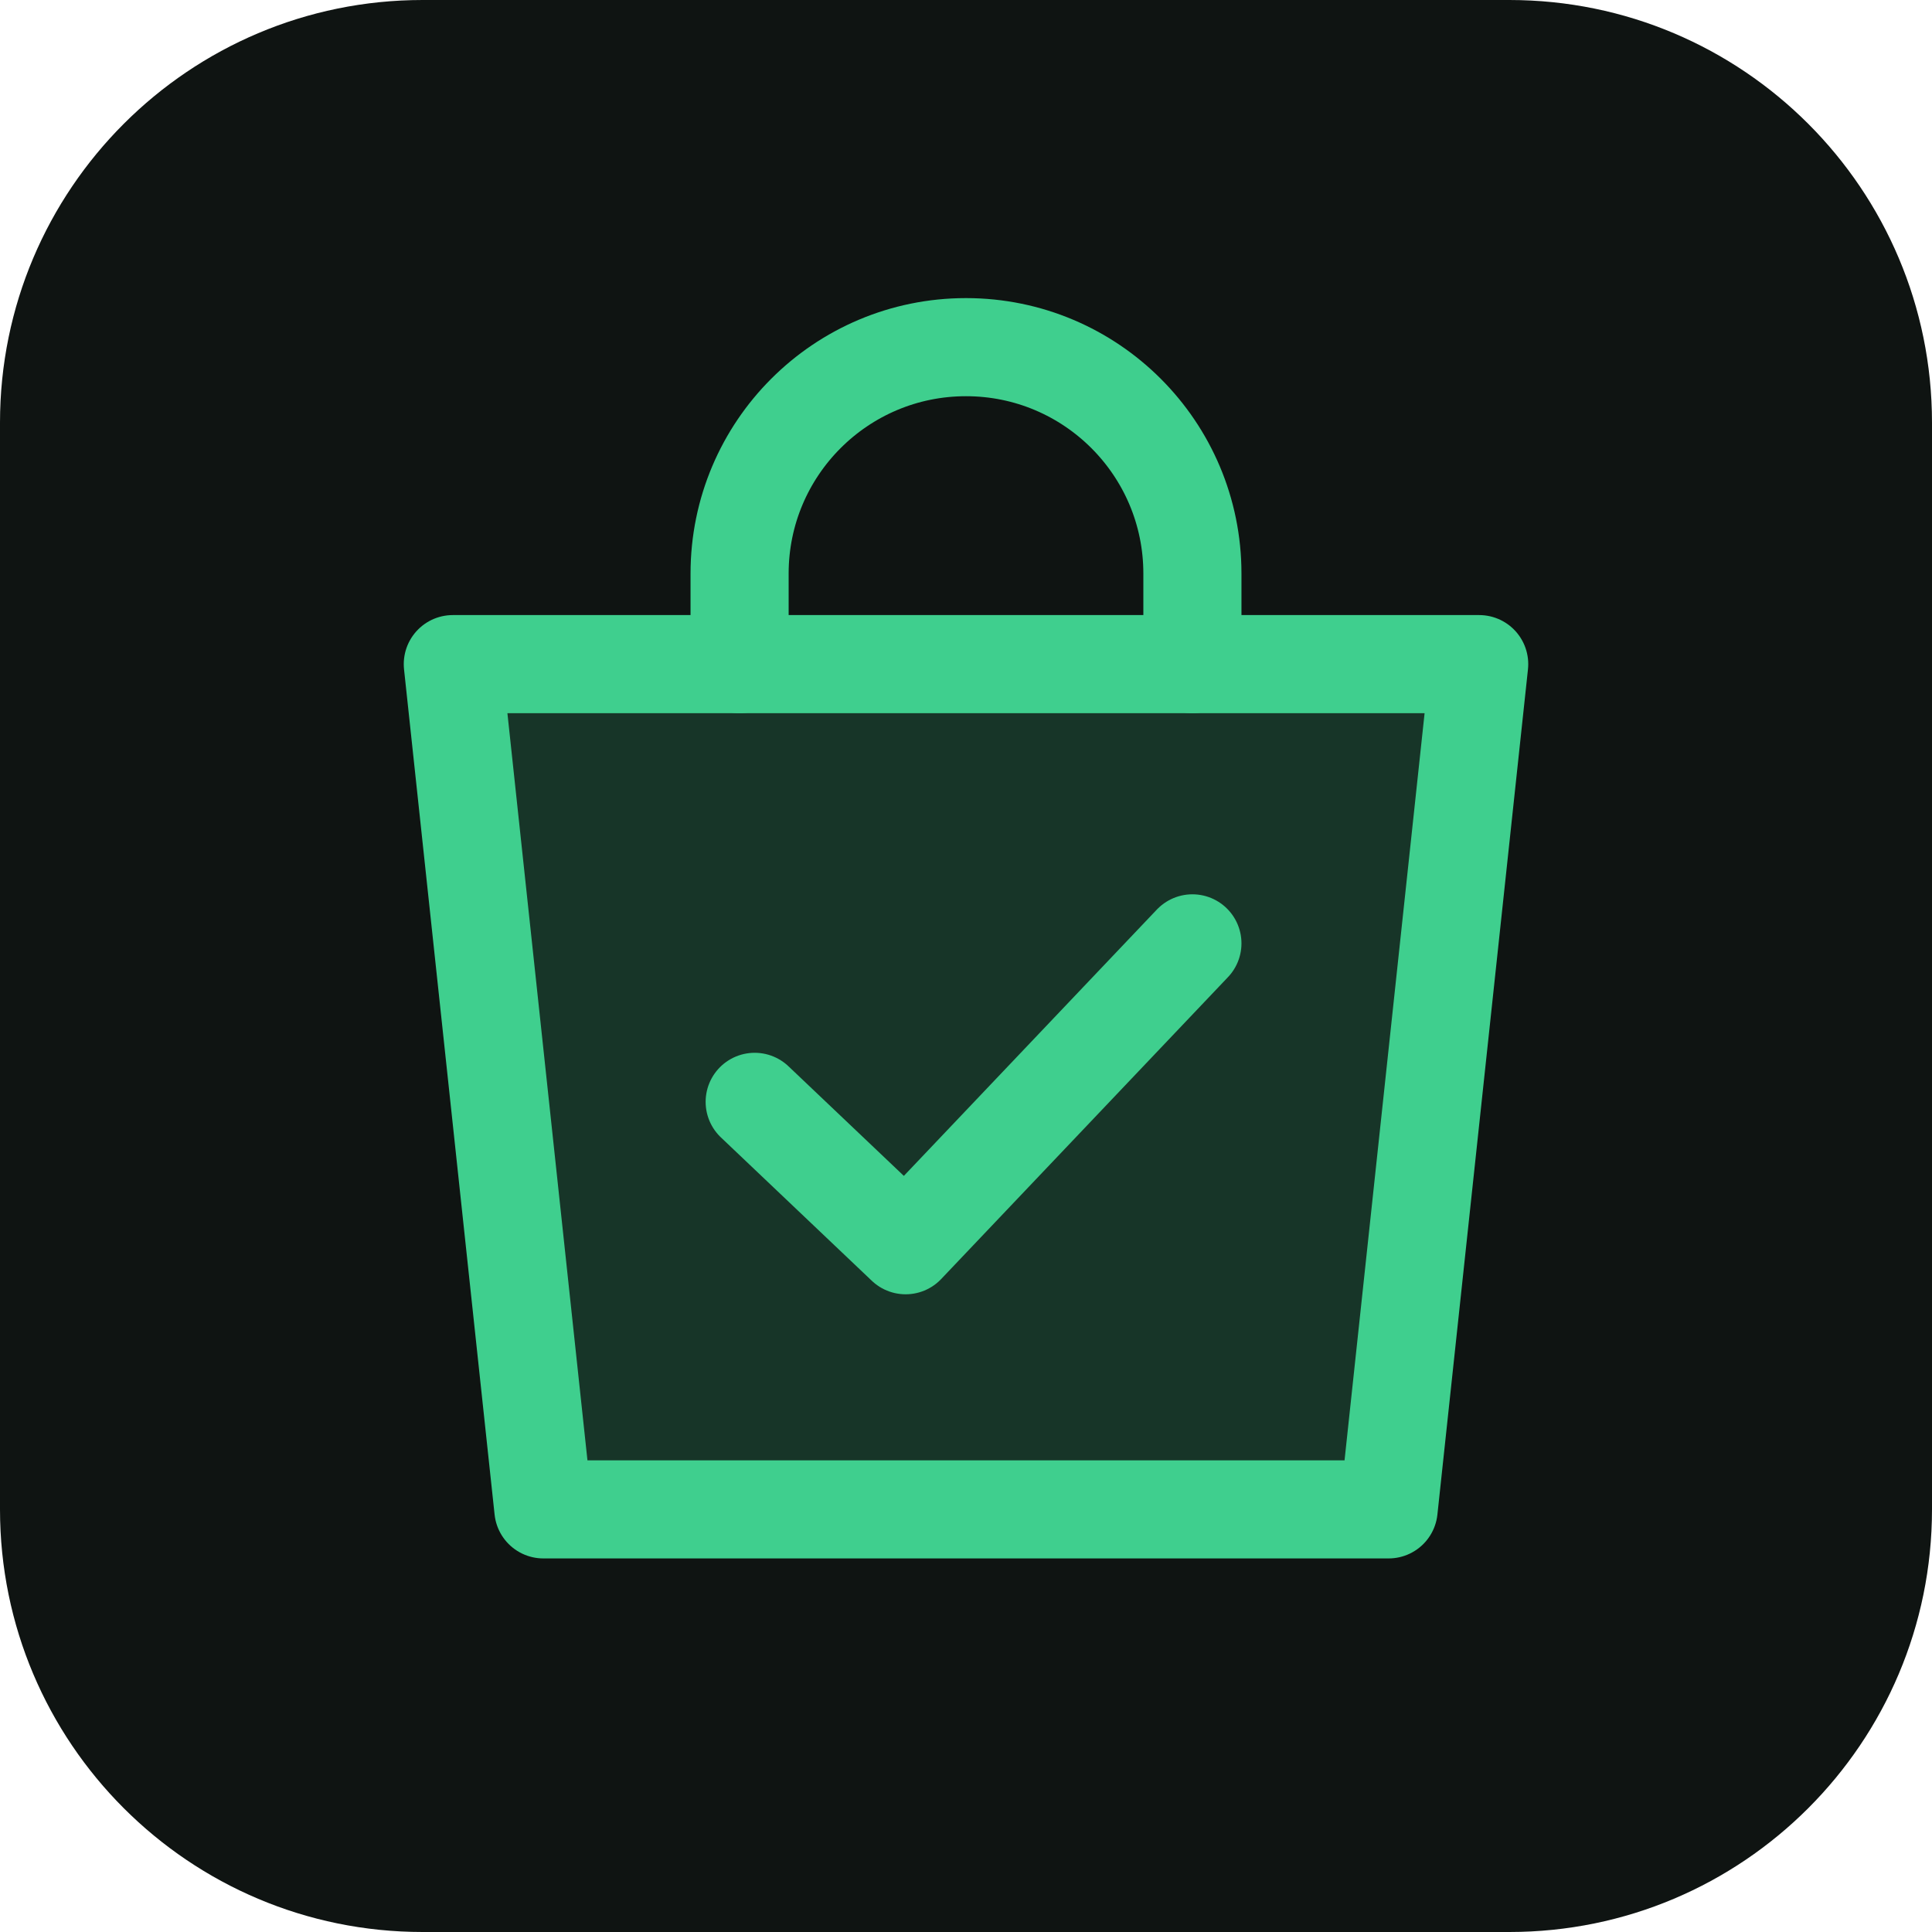
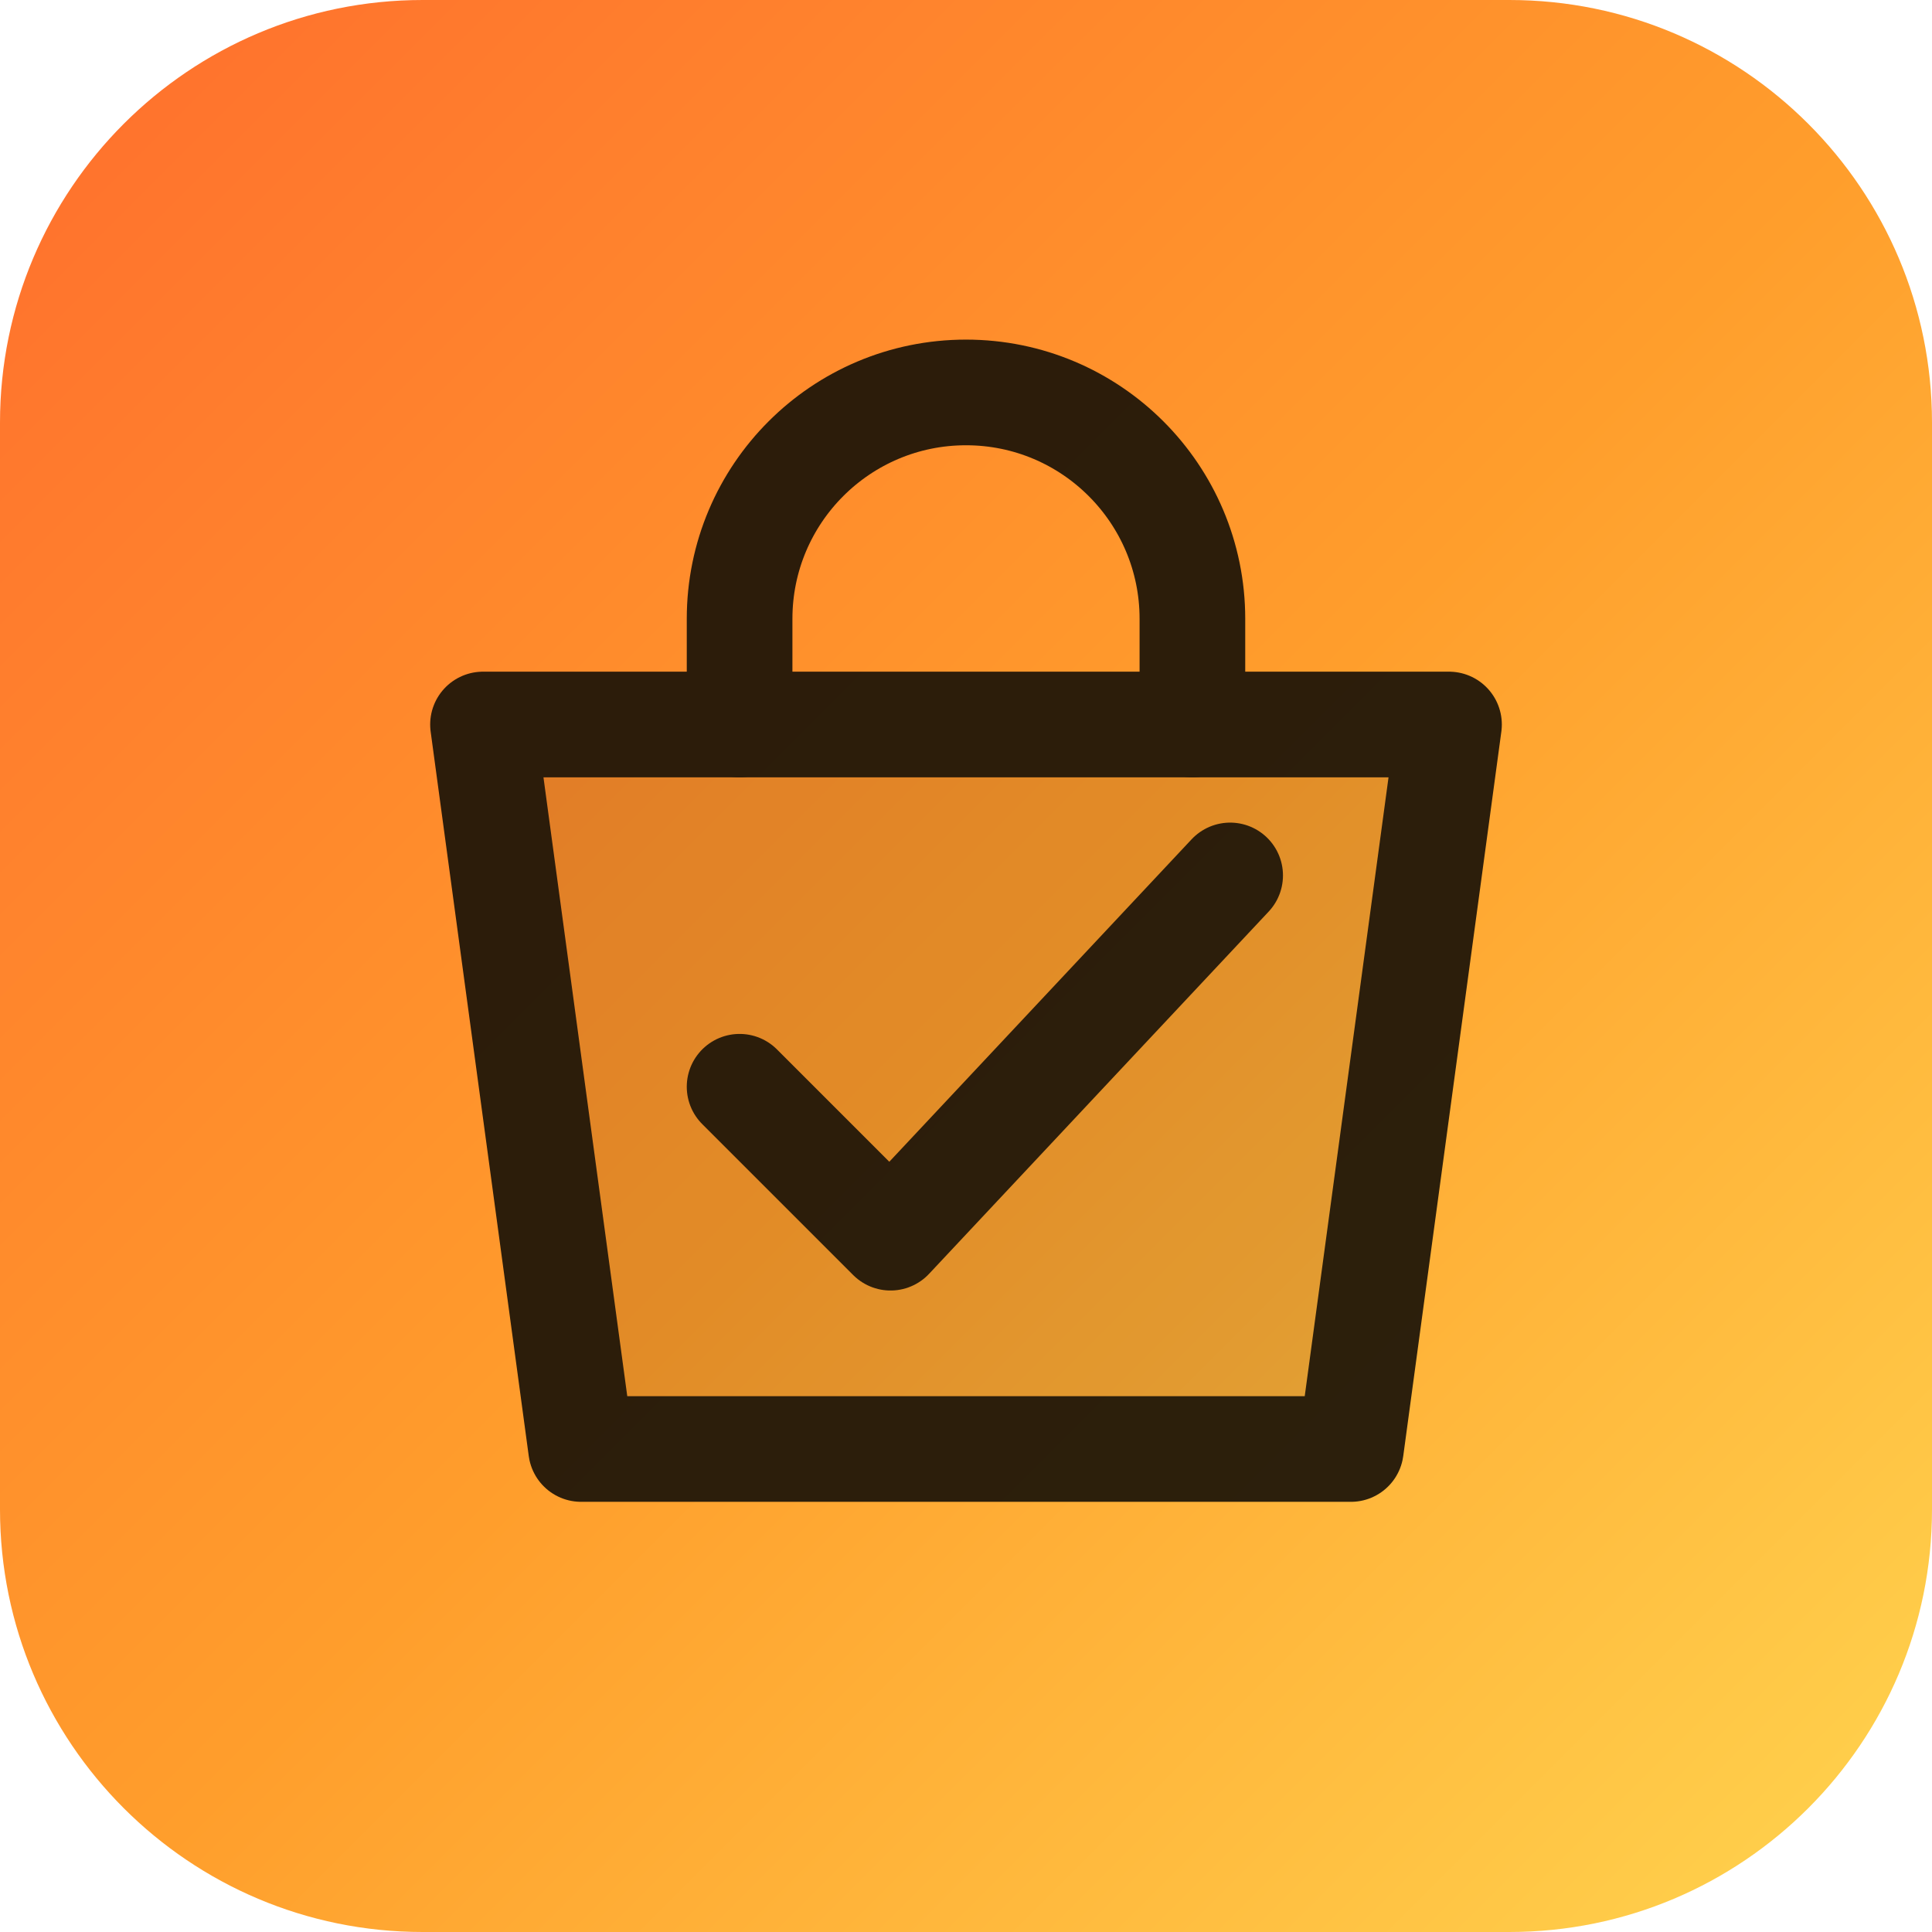
<svg xmlns="http://www.w3.org/2000/svg" viewBox="0 0 512 512">
-   <rect width="512" height="512" rx="112" fill="#0f1412" />
-   <g fill="none" stroke="#3fcf8e" stroke-width="26" stroke-linecap="round" stroke-linejoin="round">
-     <path d="M120 176h272l-24 224H144z" fill="#3fcf8e" fill-opacity=".18" />
-     <path d="M196 176v-24a60 60 0 0 1 120 0v24" />
-     <path d="M200 292l40 38 76-80" />
+   <defs>
+     <linearGradient id="g" x1="0" y1="0" x2="1" y2="1">
+       <stop offset="0" stop-color="#ff6d2d" />
+       <stop offset=".52" stop-color="#ff9e2c" />
+       <stop offset="1" stop-color="#ffd54f" />
+     </linearGradient>
+   </defs>
+   <rect width="512" height="512" rx="112" fill="url(#g)" />
+   <g fill="none" stroke="#1a1208" stroke-width="28" stroke-linecap="round" stroke-linejoin="round" opacity=".92">
+     <path d="M128 192h256l-26 192H154z" fill="#1a1208" fill-opacity=".14" />
+     <path d="M196 192v-28a60 60 0 0 1 120 0v28" />
+     <path d="M196 288l40 40 90-96" />
  </g>
</svg>
